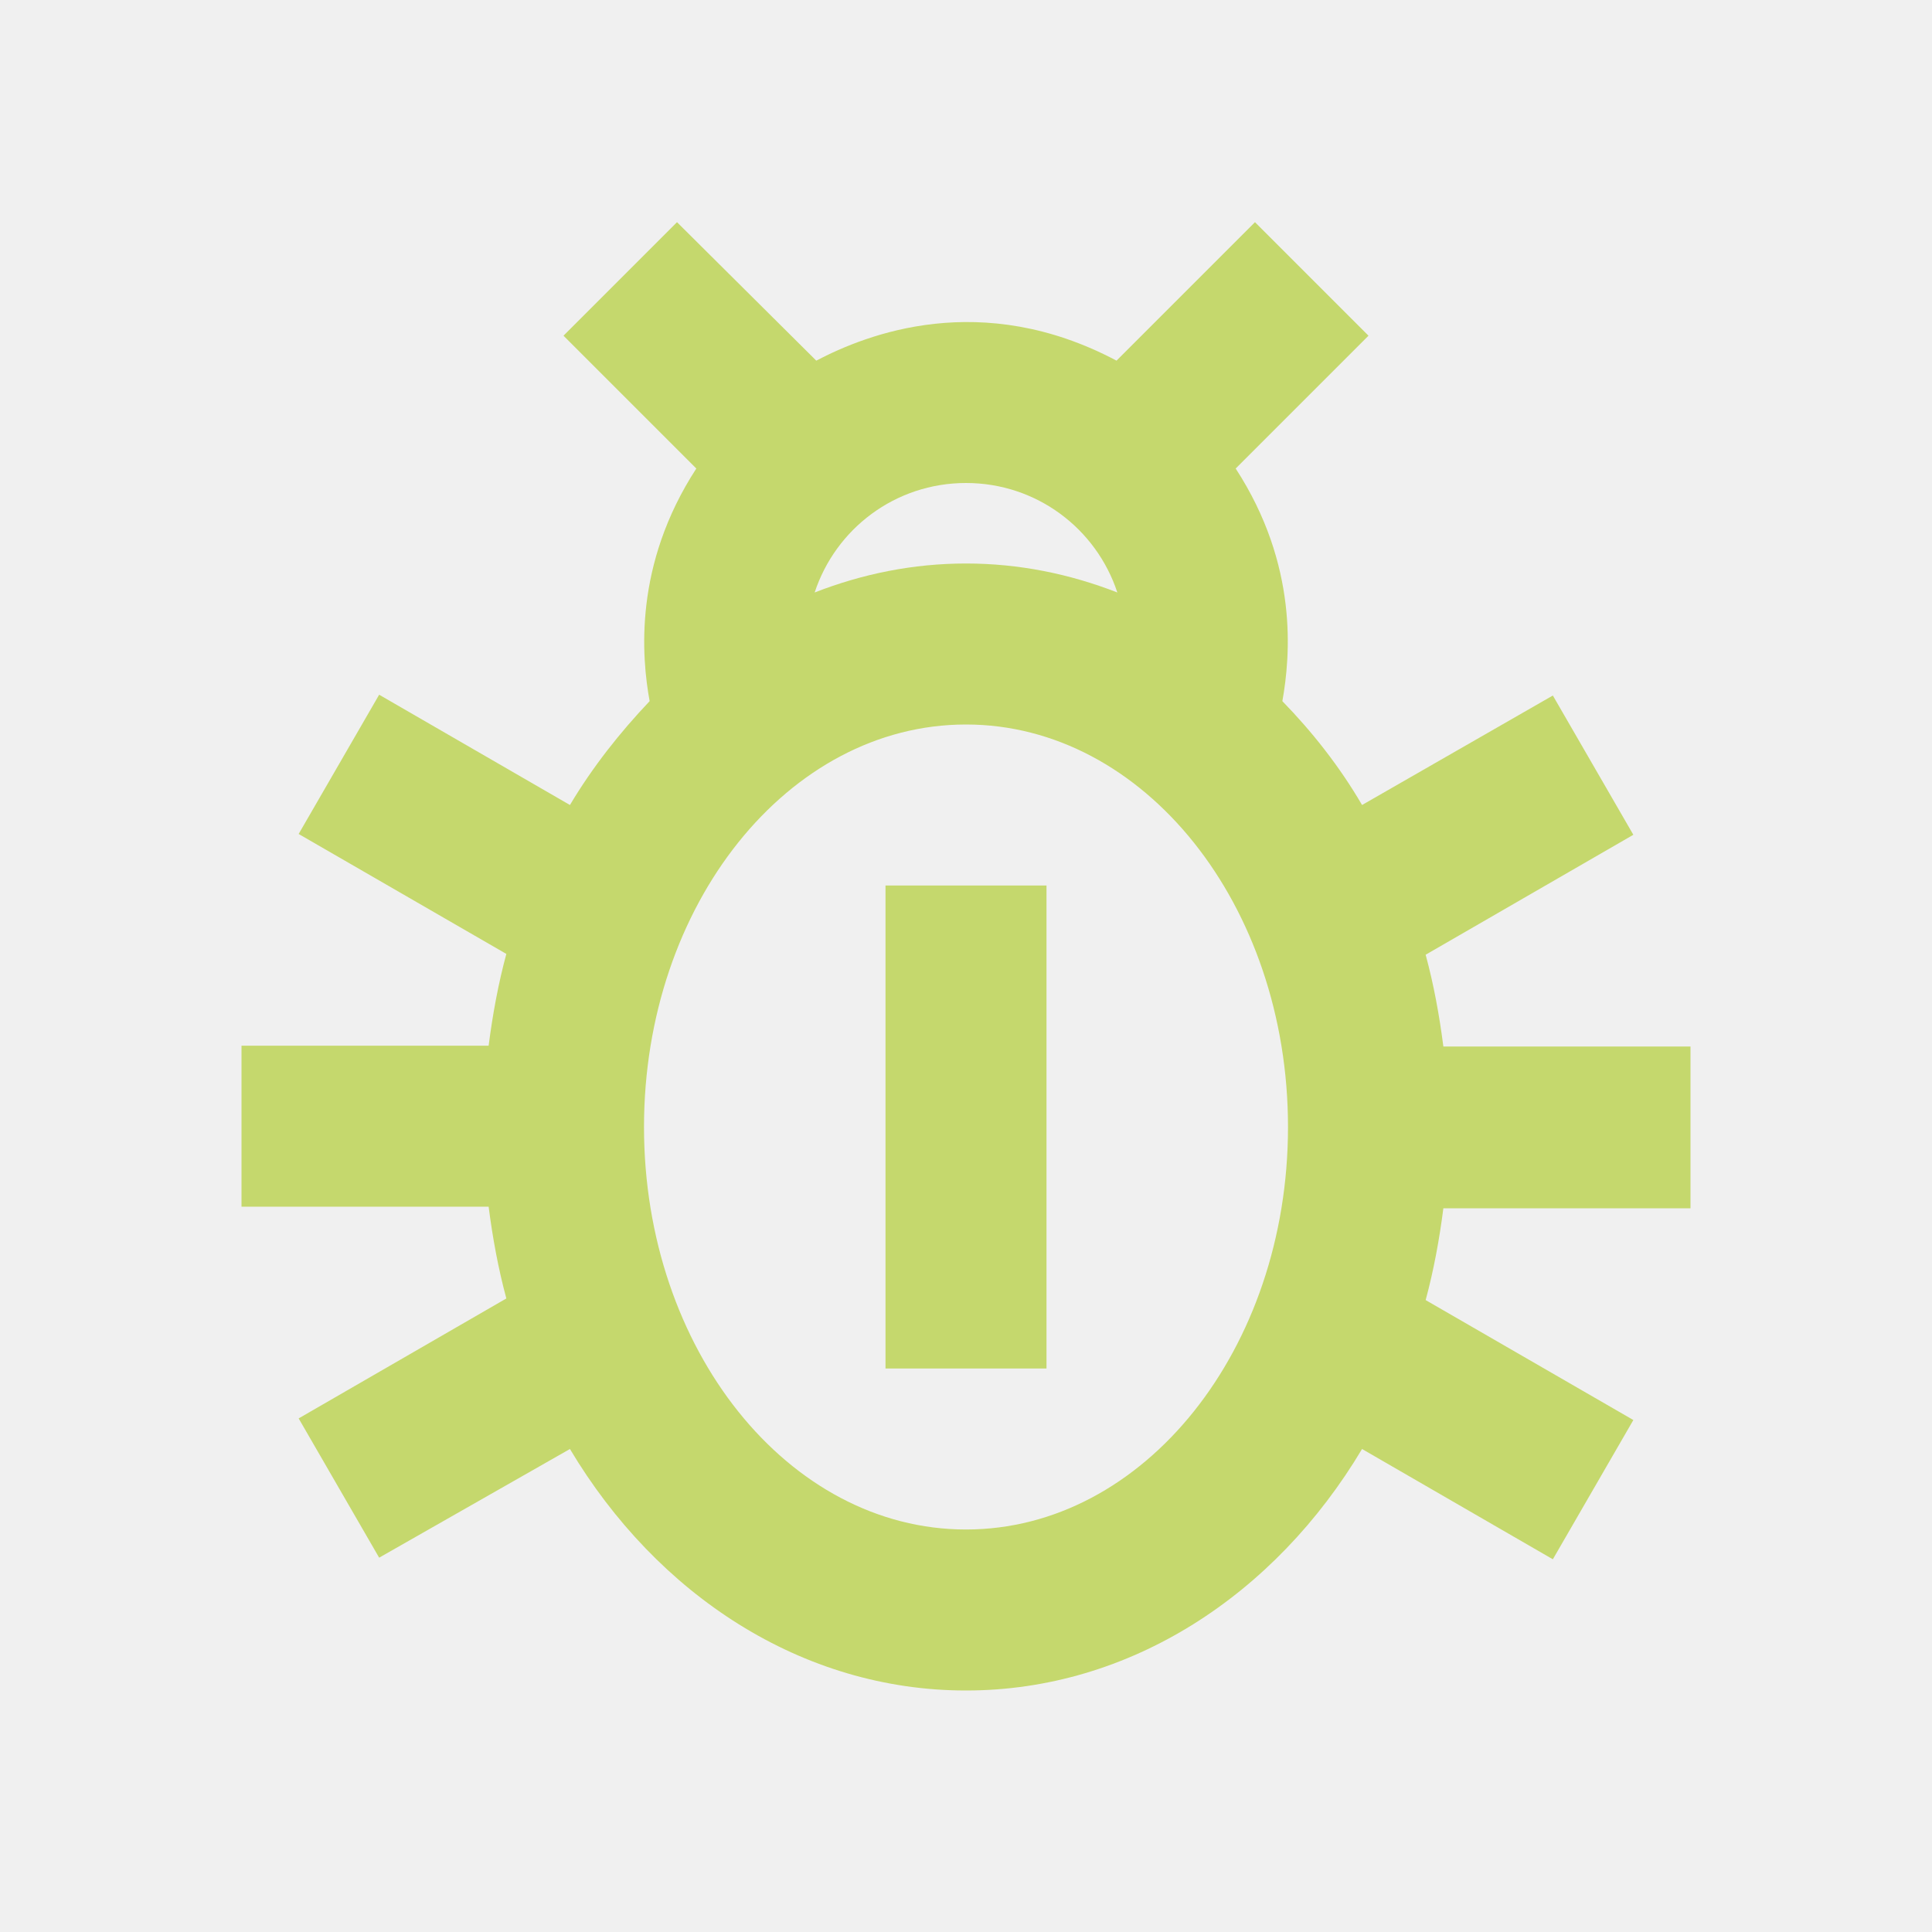
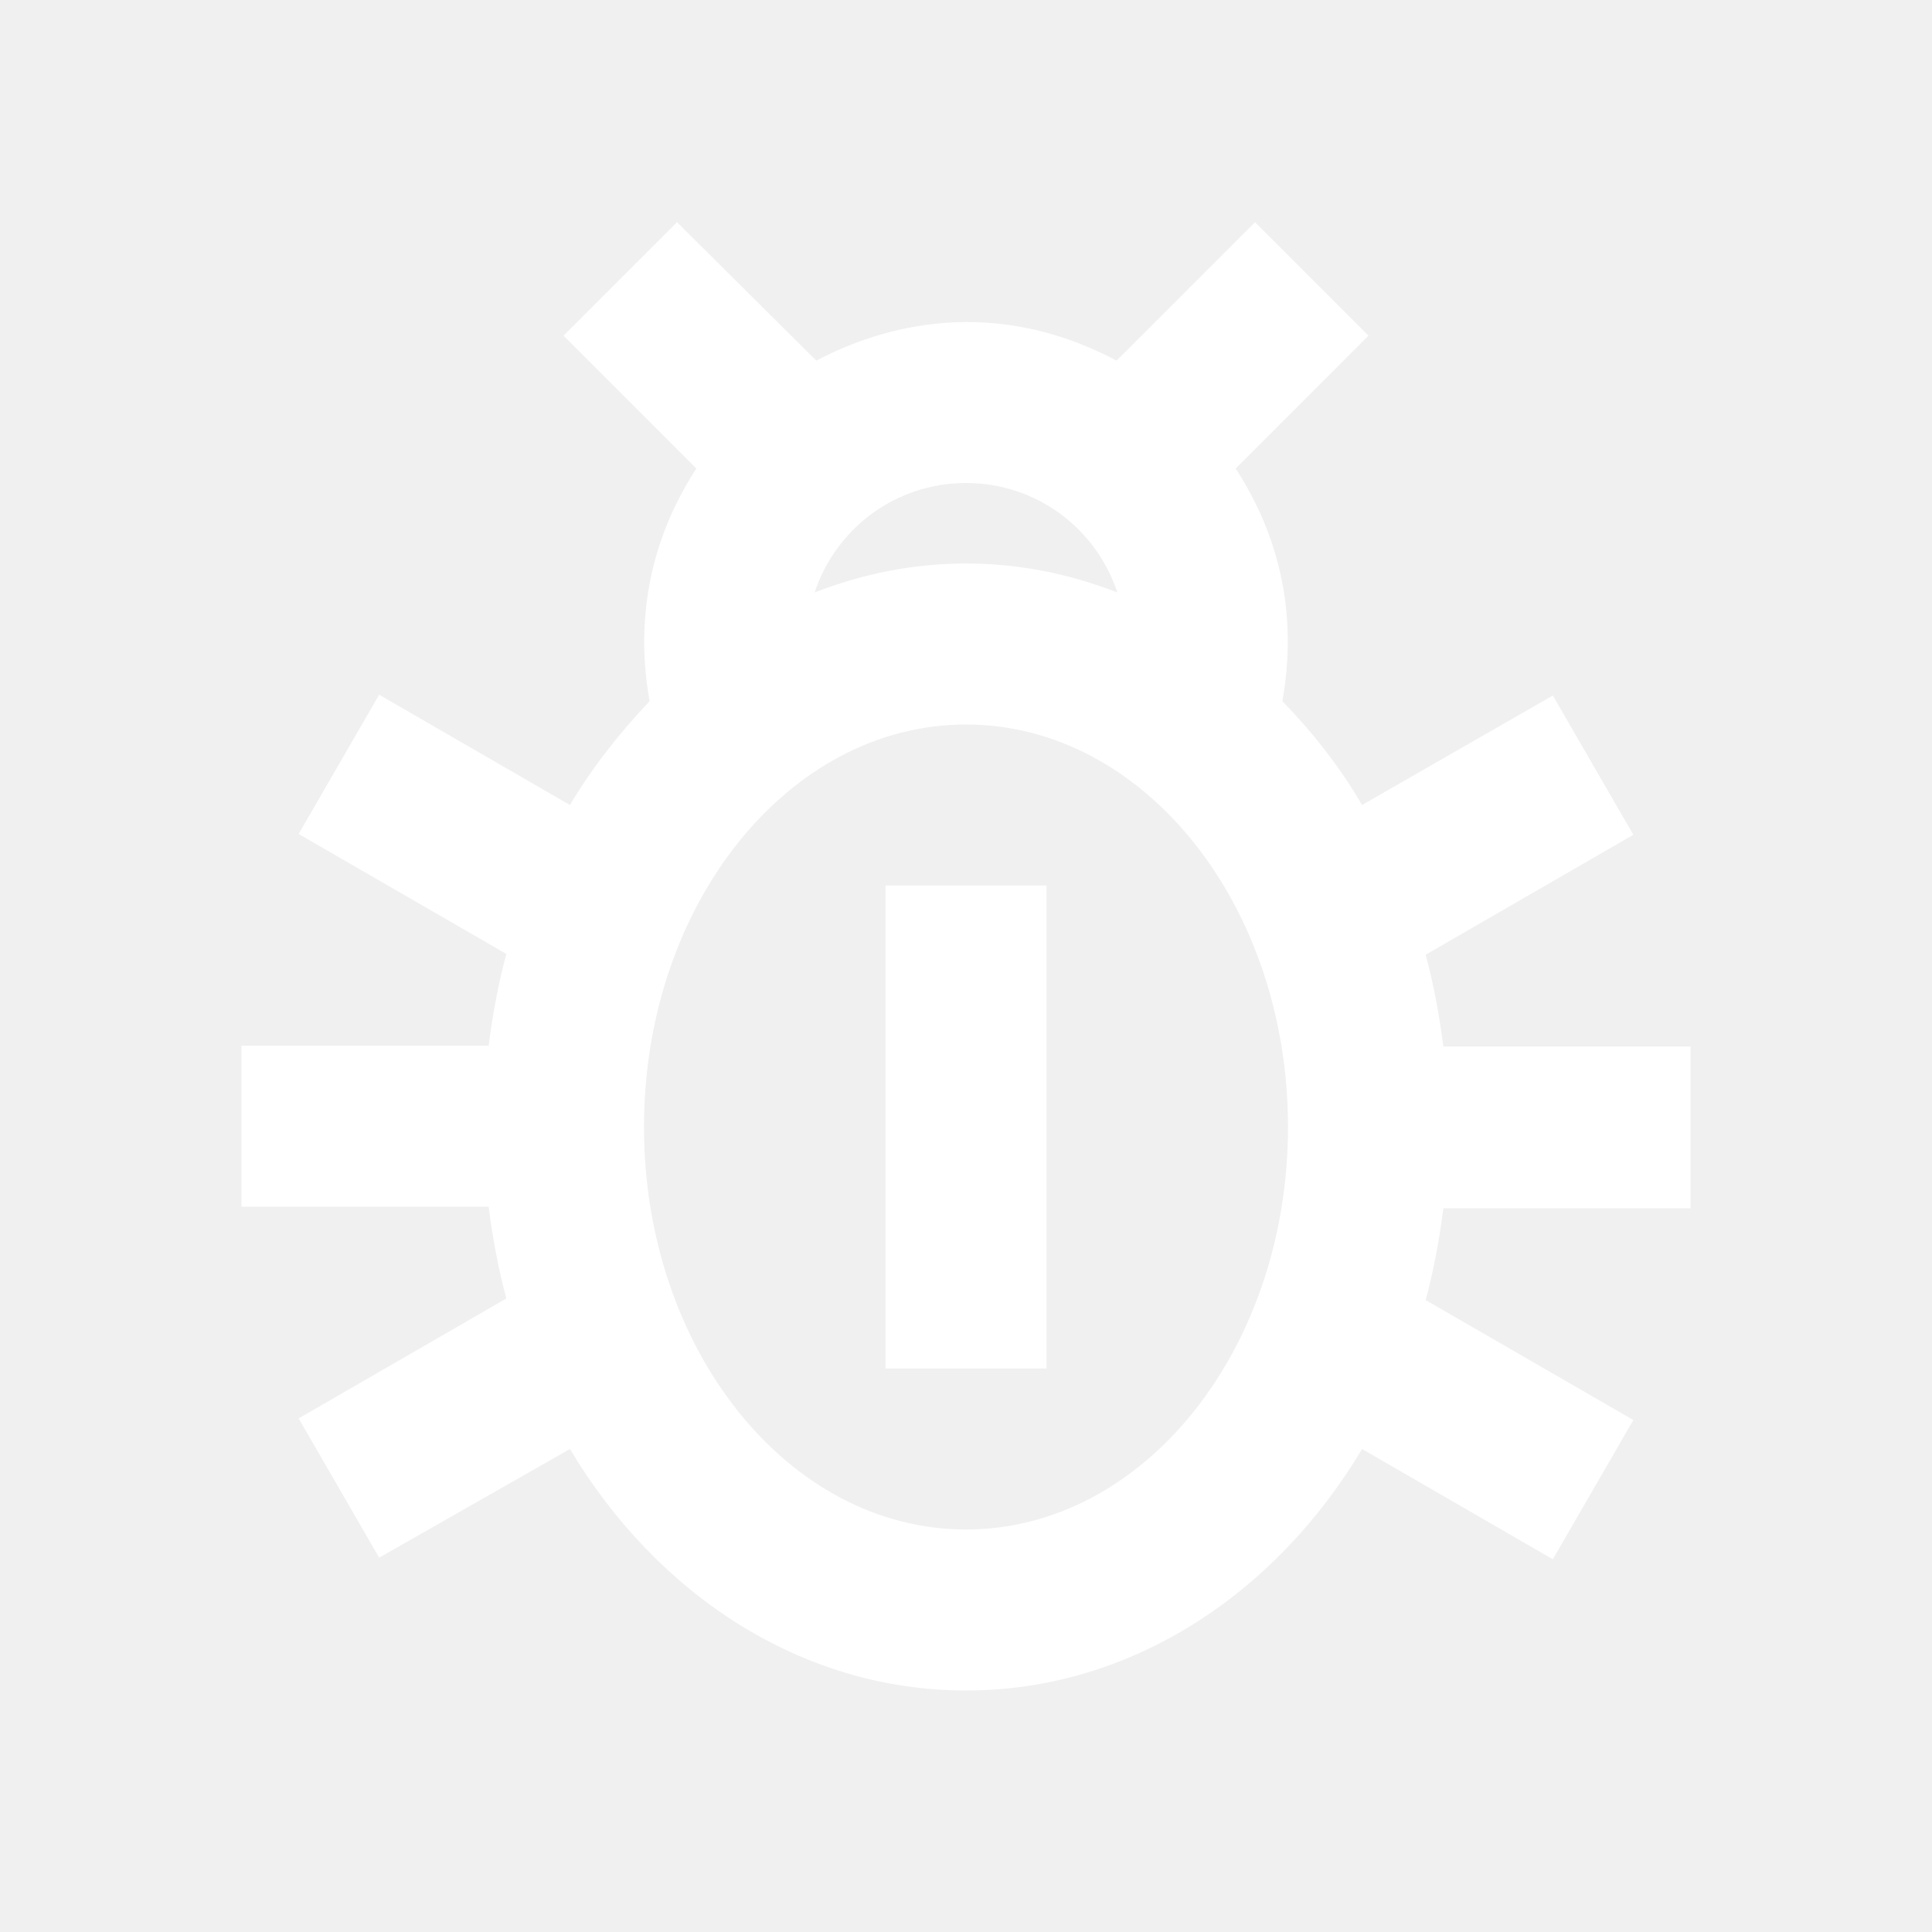
- <svg xmlns="http://www.w3.org/2000/svg" enable-background="new 0 0 24 24" height="24px" viewBox="0 0 24 24" width="24px" fill="#C5D86D">
+ <svg xmlns="http://www.w3.org/2000/svg" enable-background="new 0 0 24 24" height="24px" viewBox="0 0 24 24" width="24px" fill="#ffffff">
  <g>
    <rect fill="none" height="24" width="24" />
  </g>
  <g>
    <g>
      <path d="M21,15v-2h-3.07c-0.05-0.39-0.12-0.77-0.22-1.14l2.58-1.49l-1-1.73L16.92,10c-0.28-0.48-0.62-0.91-0.99-1.29 c0.1-0.56,0.2-1.69-0.58-2.89L17,4.17l-1.41-1.41l-1.72,1.72c-1.68-0.89-3.1-0.33-3.73,0L8.41,2.76L7,4.17l1.65,1.65 c-0.78,1.2-0.68,2.34-0.58,2.89C7.7,9.1,7.36,9.53,7.08,10L4.71,8.63l-1,1.73l2.58,1.49c-0.1,0.37-0.17,0.75-0.22,1.14H3v2h3.07 c0.05,0.39,0.12,0.77,0.22,1.14l-2.58,1.49l1,1.73L7.08,18c1.08,1.81,2.88,3,4.92,3s3.84-1.19,4.92-3l2.37,1.37l1-1.73l-2.58-1.49 c0.1-0.37,0.17-0.75,0.22-1.14H21z M12,6c0.88,0,1.62,0.57,1.88,1.36C13.29,7.13,12.66,7,12,7s-1.29,0.13-1.88,0.36 C10.38,6.57,11.12,6,12,6z M12,19c-2.21,0-4-2.24-4-5s1.79-5,4-5s4,2.24,4,5S14.21,19,12,19z" />
      <rect height="6" width="2" x="11" y="11" />
    </g>
  </g>
</svg>
